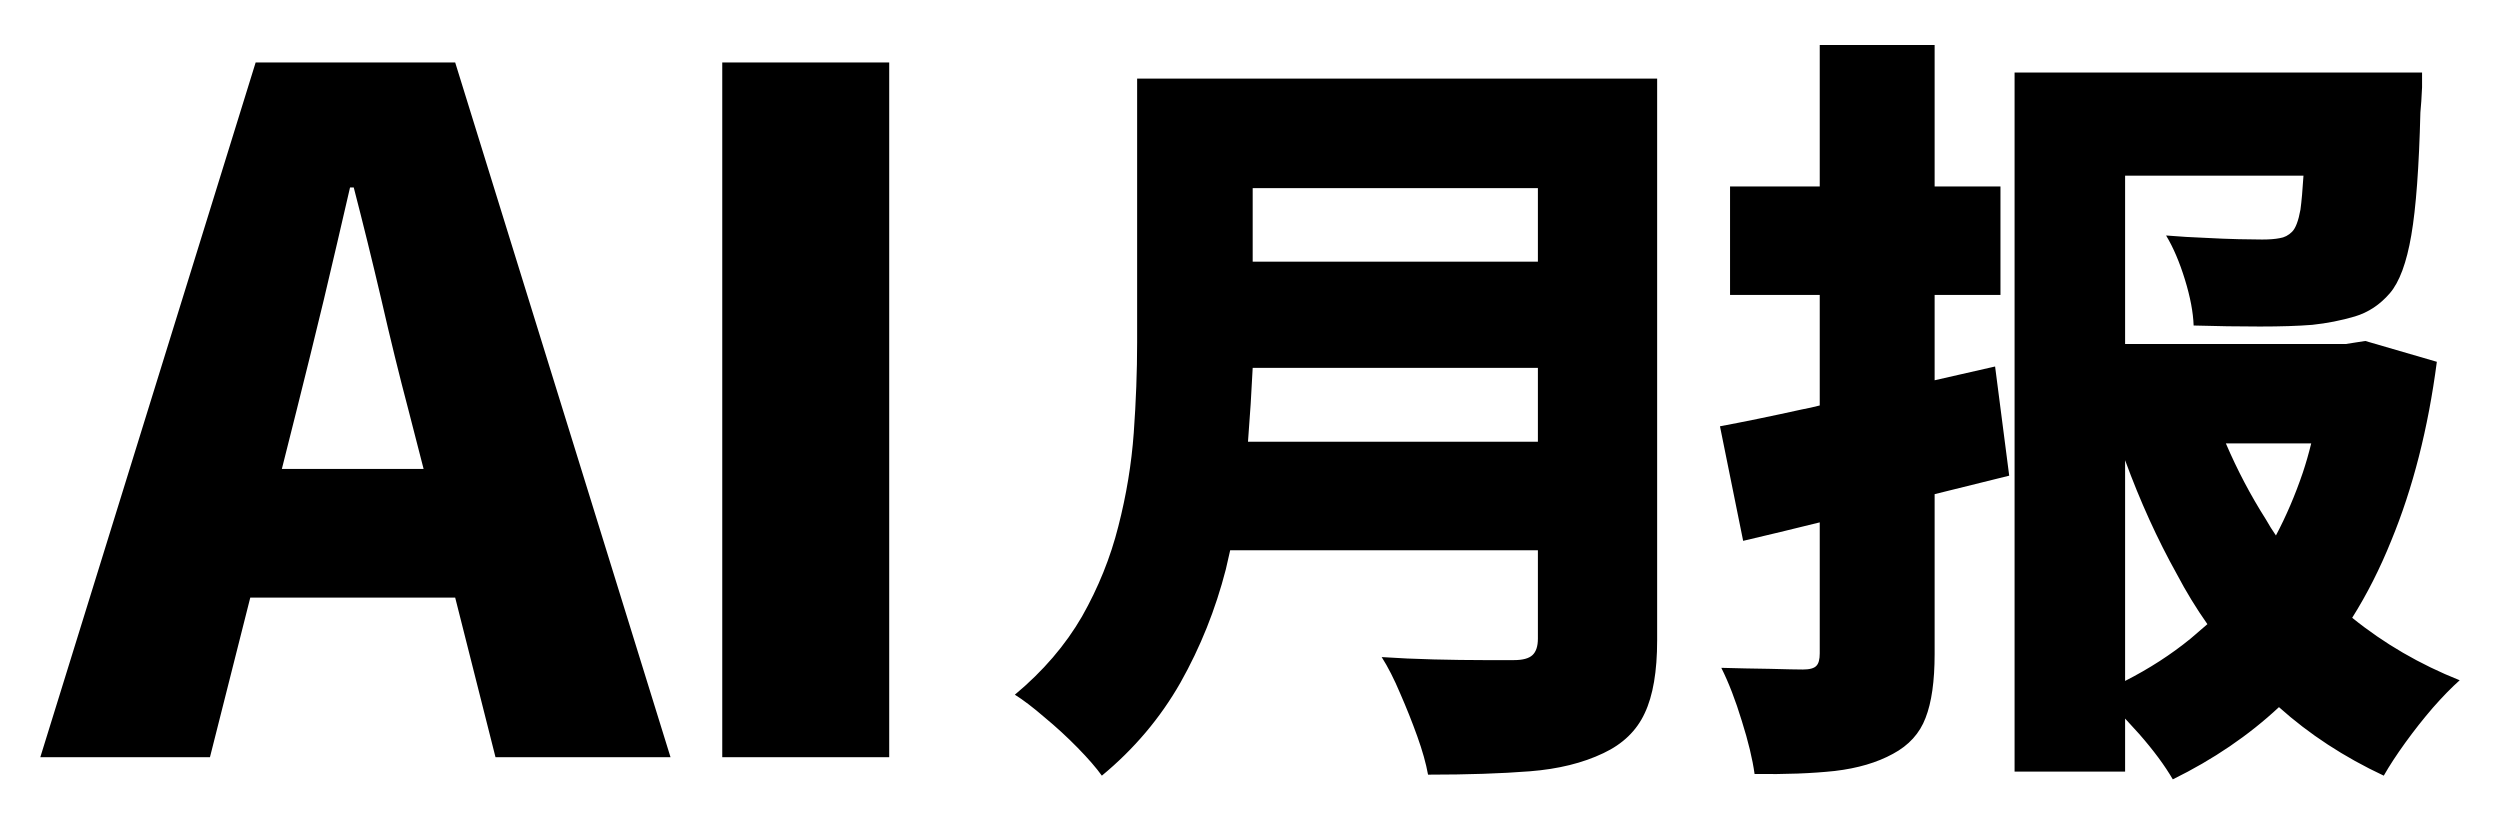
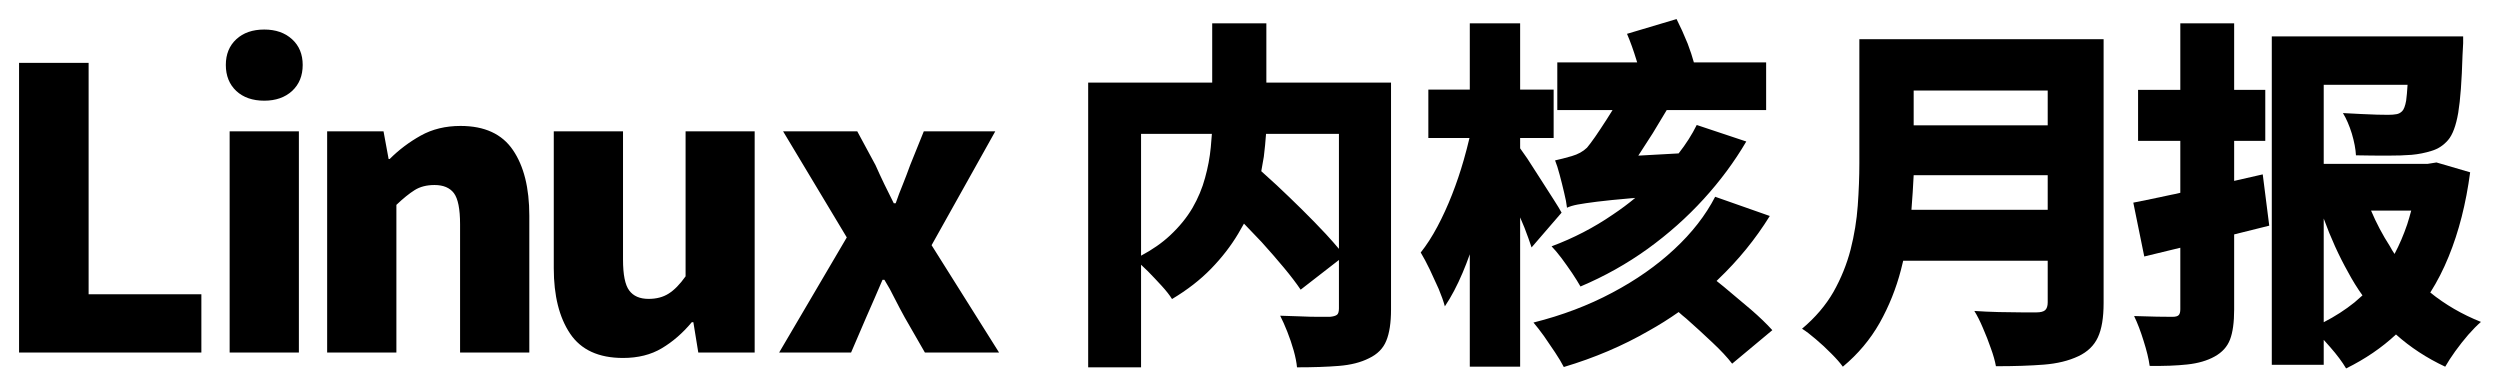
- <svg xmlns="http://www.w3.org/2000/svg" viewBox="0 -122.0 744.2 244.0">
-   <path id="accent" d="M62.5 103.4L12 103.4L76.1-103.4L135.5-103.4L199.6 103.4L147.5 103.4L135.5 55.9L74.5 55.9L62.5 103.4ZM83.9 17.6L126.1 17.6L121.6 0.1Q117.5-15.4 113.5-32.9Q109.4-50.4 105.3-66.2L105.3-66.2L104.2-66.2Q100.5-50.1 96.4-32.8Q92.2-15.4 88.3 0.1L88.3 0.1L83.9 17.6Z M264.7 103.4L215.0 103.4L215.0-103.4L264.7-103.4L264.7 103.4Z" />
-   <path id="ink" d="M338.5-20.0L338.5-98.6L493.3-98.6L493.3 68.6Q493.3 82.5 489.6 90.3Q486.0 98.1 477.3 102.2L477.3 102.2Q468.1 106.6 455.4 107.6Q442.7 108.6 425.1 108.6L425.1 108.6Q424.2 103.6 421.9 97.2Q419.6 90.8 416.8 84.4Q414.1 78.0 411.3 73.6L411.3 73.6Q418.7 74.1 426.8 74.3Q434.9 74.5 441.6 74.5L441.6 74.5L450.7 74.5Q454.6 74.5 456.2 73.0Q457.8 71.5 457.8 68.1L457.8 68.1L457.8 41.8L366.2 41.8Q365.5 44.8 364.9 47.5L364.9 47.5Q360.3 65.4 351.4 81.2Q342.4 97.0 328.0 108.9L328.0 108.9Q325.5 105.4 320.8 100.6Q316.1 95.8 310.9 91.5Q305.8 87.1 302.1 84.8L302.1 84.8Q314.7 74.3 322.1 61.5Q329.4 48.6 332.9 34.7Q336.5 20.7 337.5 6.8Q338.5-7.2 338.5-20.0L338.5-20.0ZM457.8-12.5L372.9-12.5Q372.4-1.9 371.5 9.5L371.5 9.5L457.8 9.5L457.8-12.5ZM457.8-66.0L372.9-66.0L372.9-44.1L457.8-44.1L457.8-66.0Z M599.7 107.7L599.7-100.4L721.0-100.4L721.0-96.0Q720.8-91.5 720.5-88.5L720.5-88.5Q719.9-64.2 717.8-52.0Q715.7-39.7 711.4-34.7Q707.0-29.6 701.0-27.8Q694.9-26.0 688.3-25.3L688.3-25.3Q682.1-24.8 672.7-24.8Q663.3-24.8 653.0-25.1L653.0-25.1Q652.8-31.0 650.4-38.8Q648.0-46.6 644.8-51.9L644.8-51.9Q650.9-51.4 656.4-51.2Q661.9-50.9 666.4-50.8Q670.9-50.7 673.4-50.7L673.4-50.7Q676.6-50.7 678.6-51.1Q680.7-51.4 682.3-53.0Q683.9-54.6 684.8-59.6L684.8-59.6Q685.3-63.3 685.7-69.7L685.7-69.7L632.6-69.7L632.6-19.6L698.3-19.6L704.1-20.5L725.4-14.3Q721.5 15.5 711.8 39.0L711.8 39.0Q706.8 51.4 700.2 61.9L700.2 61.9Q714.4 73.4 732.2 80.5L732.2 80.5Q728.6 83.7 724.2 88.7Q719.9 93.7 716.0 99.1Q712.1 104.5 709.6 108.9L709.6 108.9Q691.9 100.6 678.4 88.5L678.4 88.5Q664.9 101.1 646.8 110L646.8 110Q643.2 103.8 636.8 96.5L636.8 96.5Q634.7 94.2 632.6 91.9L632.6 91.9L632.6 107.7L599.7 107.7ZM518.9 39.0L512.0 4.9Q522.7 2.9 536.3-0.1L536.3-0.1Q539.0-0.6 541.7-1.3L541.7-1.3L541.7-34.2L515.0-34.2L515.0-66.5L541.7-66.5L541.7-108.6L575.9-108.6L575.9-66.5L595.5-66.5L595.5-34.2L575.9-34.2L575.9-8.8Q585.0-10.9 593.9-12.9L593.9-12.9L598.1 19.6Q587.1 22.3 575.9 25.1L575.9 25.1L575.9 72.7Q575.9 84.8 573.2 91.7Q570.6 98.6 563.5 102.4Q556.4 106.3 546.2 107.5Q536.0 108.6 522.3 108.4L522.3 108.4Q521.4 101.8 518.5 92.6Q515.7 83.4 512.4 76.8L512.4 76.8Q519.5 77.0 526.9 77.1Q534.2 77.3 536.7 77.3L536.7 77.3Q539.7 77.3 540.7 76.2Q541.7 75.2 541.7 72.5L541.7 72.5L541.7 33.5Q529.6 36.5 518.9 39.0L518.9 39.0ZM657.1 63.8L657.1 63.8Q652.1 56.7 648.0 48.9L648.0 48.9Q639.3 33.3 632.6 15.0L632.6 15.0L632.6 80.7Q643.4 75.2 652.1 68.1L652.1 68.1Q654.6 66.0 657.1 63.8ZM688.0 10.0L662.6 10.0Q667.7 21.9 674.5 32.6L674.5 32.6Q675.9 35.1 677.5 37.4L677.5 37.4Q682.1 28.7 685.5 18.7L685.5 18.7Q686.9 14.5 688.0 10.0L688.0 10.0Z" />
+ <svg xmlns="http://www.w3.org/2000/svg" viewBox="0 -122.0 1574.2 244.0">
+   <path id="accent" d="M126.8 100.0L12 100.0L12-82.4L55.8-82.4L55.8 63.3L126.8 63.3L126.8 100.0Z M188.2 100.0L144.6 100.0L144.6-39.3L188.2-39.3L188.2 100.0ZM166.4-58.6L166.4-58.6Q155.4-58.6 148.8-64.7Q142.2-70.9 142.2-81.1L142.2-81.1Q142.2-91.2 148.8-97.3Q155.4-103.4 166.4-103.4L166.4-103.4Q177.2-103.4 183.9-97.3Q190.6-91.2 190.6-81.1L190.6-81.1Q190.6-70.9 183.9-64.7Q177.2-58.6 166.4-58.6Z M249.6 100.0L206.0 100.0L206.0-39.3L241.5-39.3L244.7-21.9L245.4-21.9Q254.0-30.5 264.9-36.6Q275.8-42.7 290.0-42.7L290.0-42.7Q312.7-42.7 323.0-27.5Q333.3-12.4 333.3 13.8L333.3 13.8L333.3 100.0L289.7 100.0L289.7 19.2Q289.7 4.8 285.8-0.4Q281.9-5.5 273.6-5.5L273.6-5.5Q266.2-5.5 261.1-2.3Q256.0 0.9 249.6 7.0L249.6 7.0L249.6 100.0Z M392.3 103.4L392.3 103.4Q369.3 103.4 359.0 88.1Q348.7 72.8 348.7 46.9L348.7 46.9L348.7-39.3L392.3-39.3L392.3 41.5Q392.3 55.7 396.2 60.9Q400.1 66.2 408.4 66.2L408.4 66.2Q415.8 66.2 421.0 62.9Q426.3 59.6 431.7 52.0L431.7 52.0L431.7-39.3L475.2-39.3L475.2 100.0L439.7 100.0L436.6 80.9L435.6 80.9Q427.0 91.2 416.7 97.3Q406.5 103.4 392.3 103.4Z M535.9 100.0L490.6 100.0L533.2 27.5L493.1-39.3L539.8-39.3L551.3-18.0Q554.0-11.9 556.9-5.9Q559.9 0.1 562.8 6.0L562.8 6.0L564.0 6.0Q566.0 0.1 568.5-5.9Q570.9-11.9 573.1-18.0L573.1-18.0L581.7-39.3L626.7-39.3L586.6 32.4L629.1 100.0L582.4 100.0L569.7 77.9Q566.5 72.1 563.4 66.0Q560.4 59.8 556.9 54.2L556.9 54.2L555.7 54.2Q553.3 59.8 550.7 65.8Q548.1 71.8 545.4 77.9L545.4 77.9L535.9 100.0Z  M763.3-70.0L763.3-107.3L797.4-107.3L797.4-70.0L875.9-70.0L875.9 72.9Q875.9 85.4 872.9 92.6Q870.0 99.8 862.0 103.6L862.0 103.6Q854.3 107.5 843.1 108.4Q832.0 109.3 816.7 109.3L816.7 109.3Q816.3 104.8 814.6 98.7Q812.9 92.7 810.6 86.9Q808.3 81.1 806.1 76.8L806.1 76.8Q812.0 77.0 818.5 77.2Q824.9 77.5 830.2 77.5L830.2 77.5L837.4 77.5Q840.6 77.2 841.9 76.2Q843.1 75.2 843.1 72.2L843.1 72.2L843.1 41.7L819.0 60.4Q814.9 54.3 808.4 46.5Q802.0 38.8 794.4 30.4L794.4 30.4Q788.8 24.5 783.3 18.8L783.3 18.8Q781.5 22.0 779.7 25.1L779.7 25.1Q772.8 36.7 762.6 47.2Q752.4 57.7 738.0 66.3L738.0 66.3Q735.8 62.7 731.5 58.0Q727.3 53.4 722.8 48.8L722.8 48.8Q720.5 46.5 718.5 44.7L718.5 44.7L718.5 109.3L685.2 109.3L685.2-70.0L763.3-70.0ZM763.1-37.7L763.1-37.7L718.5-37.7L718.5 39.0Q729.2 33.3 736.7 26.3L736.7 26.3Q745.5 18.1 750.9 8.9Q756.2-0.3 758.8-10.0Q761.5-19.7 762.4-29.2L762.4-29.2Q762.8-33.6 763.1-37.7ZM843.1-37.7L797.2-37.7Q796.7-30.6 795.8-23.3L795.8-23.3Q795.1-18.8 794.2-14.2L794.2-14.2Q798.8-10.1 804.0-5.3L804.0-5.3Q812.0 2.2 819.9 10.0Q827.9 17.9 834.9 25.4L834.9 25.4Q839.5 30.4 843.1 34.7L843.1 34.7L843.1-37.7Z M1068.4-43.3L1068.4-43.3L1099.6-32.9Q1088.4-13.8 1072.7 3.4Q1057.0 20.6 1037.5 34.7Q1017.9 48.8 995.2 58.4L995.2 58.4Q993.1 54.7 989.9 49.9Q986.7 45.2 983.3 40.6Q979.9 36.1 977.0 33.1L977.0 33.1Q997.7 25.4 1015.6 13.1L1015.6 13.1Q1023.1 8.1 1029.7 2.6L1029.7 2.6Q1028.6 2.8 1027.5 2.8L1027.5 2.8Q1013.6 4.0 1005.6 5.0Q997.7 6.0 993.4 6.8Q989.2 7.6 986.7 8.8L986.7 8.8Q986.3 4.9 984.9-0.7Q983.6-6.3 982.1-11.9Q980.6-17.6 979.2-21.0L979.2-21.0Q983.8-22.0 989.7-23.7Q995.6-25.4 999.3-29.0L999.3-29.0Q1001.1-31.1 1004.4-35.8Q1007.7-40.6 1011.5-46.5L1011.5-46.5Q1013.4-49.5 1015.4-52.7L1015.4-52.7L980.6-52.7L980.6-82.7L1030.9-82.7Q1030.6-83.4 1030.4-84.3L1030.4-84.3Q1027.7-93.2 1024.5-100.7L1024.5-100.7L1055.7-110.0Q1059.3-102.9 1062.7-94.5L1062.7-94.5Q1065.2-87.9 1066.6-82.7L1066.6-82.7L1112.1-82.7L1112.1-52.7L1049.5-52.7Q1045.2-45.6 1040.7-38.1L1040.7-38.1Q1036.1-30.8 1031.6-24.0L1031.6-24.0L1057.0-25.4Q1063.9-34.2 1068.4-43.3ZM899.4-35.1L899.4-65.6L925.5-65.6L925.5-107.3L957.2-107.3L957.2-65.6L978.3-65.6L978.3-35.1L957.2-35.1L957.2-28.6Q959.0-26.0 961.7-22.2L961.7-22.2Q965.6-16.3 970.0-9.3Q974.5-2.4 978.2 3.5Q982.0 9.4 983.3 11.9L983.3 11.9L964.4 33.8Q962.6 28.3 959.9 21.3L959.9 21.3Q958.5 18.1 957.2 14.9L957.2 14.9L957.2 108.9L925.5 108.9L925.5 38.1Q923.3 44.3 921.0 49.7L921.0 49.7Q915.8 62.0 909.8 70.9L909.8 70.9Q908.5 66.1 905.9 59.9Q903.2 53.8 900.3 47.7Q897.3 41.5 894.6 37.0L894.6 37.0Q900.1 30.1 905.1 20.7Q910.1 11.3 914.3 0.6Q918.5-10.1 921.7-21.3L921.7-21.3Q923.7-28.3 925.3-35.1L925.3-35.1L899.4-35.1ZM1080.0 1.9L1080.0 1.9L1114.4 14.0Q1100.9 35.8 1081.8 54.0L1081.8 54.0Q1081.4 54.5 1080.9 54.9L1080.9 54.9Q1083.2 56.8 1085.5 58.6L1085.5 58.6Q1094.3 65.9 1102.5 72.9Q1110.7 80.0 1116.0 85.9L1116.0 85.9L1090.7 107.0Q1086.2 101.1 1078.3 93.7Q1070.5 86.3 1061.8 78.6L1061.8 78.6Q1059.3 76.6 1057.0 74.5L1057.0 74.5Q1047.9 80.9 1038.2 86.3L1038.2 86.3Q1013.8 100.4 984.7 109.1L984.7 109.1Q982.6 105.0 979.2 99.9Q975.8 94.8 972.2 89.6Q968.5 84.5 965.6 81.1L965.6 81.1Q992.7 74.3 1015.2 62.3Q1037.7 50.4 1054.3 34.9Q1070.9 19.5 1080.0 1.9Z" />
+   <path id="ink" d="M1170.8-19.2L1170.8-97.3L1324.6-97.3L1324.6 68.8Q1324.6 82.7 1321.0 90.4Q1317.4 98.2 1308.7 102.3L1308.7 102.3Q1299.6 106.6 1287.0 107.6Q1274.4 108.6 1256.8 108.6L1256.8 108.6Q1255.9 103.6 1253.6 97.3Q1251.4 90.9 1248.6 84.5Q1245.9 78.1 1243.2 73.8L1243.2 73.8Q1250.5 74.3 1258.5 74.5Q1266.6 74.7 1273.2 74.7L1273.2 74.7L1282.3 74.7Q1286.2 74.7 1287.8 73.3Q1289.4 71.8 1289.4 68.4L1289.4 68.4L1289.4 42.2L1198.4 42.2Q1197.7 45.2 1197.0 47.9L1197.0 47.9Q1192.4 65.6 1183.6 81.3Q1174.7 97.0 1160.4 108.9L1160.4 108.9Q1157.9 105.4 1153.2 100.7Q1148.5 95.9 1143.4 91.6Q1138.3 87.2 1134.7 85.0L1134.7 85.0Q1147.2 74.5 1154.5 61.8Q1161.7 49.0 1165.3 35.1Q1168.8 21.3 1169.8 7.4Q1170.8-6.5 1170.8-19.2L1170.8-19.2ZM1289.4-11.7L1205.0-11.7Q1204.5-1.3 1203.6 10.1L1203.6 10.1L1289.4 10.1L1289.4-11.7ZM1289.4-65.0L1205.0-65.0L1205.0-43.1L1289.4-43.1L1289.4-65.0Z M1430.5 107.7L1430.5-99.1L1551.0-99.1L1551.0-94.8Q1550.8-90.2 1550.6-87.2L1550.6-87.2Q1549.9-63.1 1547.9-51.0Q1545.8-38.8 1541.5-33.8Q1537.2-28.8 1531.1-27.0Q1525.1-25.1 1518.5-24.5L1518.5-24.5Q1512.4-24.0 1503.0-24.0Q1493.7-24.0 1483.5-24.2L1483.5-24.2Q1483.2-30.1 1480.9-37.9Q1478.5-45.6 1475.3-50.8L1475.3-50.8Q1481.4-50.4 1486.9-50.2Q1492.3-49.9 1496.8-49.8Q1501.2-49.7 1503.7-49.7L1503.7-49.7Q1506.9-49.7 1509.0-50.1Q1511.0-50.4 1512.6-52.0Q1514.2-53.6 1515.1-58.6L1515.1-58.6Q1515.6-62.2 1516.0-68.6L1516.0-68.6L1463.2-68.6L1463.2-18.8L1528.5-18.8L1534.2-19.7L1555.4-13.5Q1551.5 16.0 1541.9 39.5L1541.9 39.5Q1536.9 51.8 1530.3 62.2L1530.3 62.2Q1544.4 73.6 1562.2 80.7L1562.2 80.7Q1558.6 83.8 1554.2 88.8Q1549.9 93.8 1546.0 99.2Q1542.2 104.5 1539.7 108.9L1539.7 108.9Q1522.2 100.7 1508.7 88.6L1508.7 88.6Q1495.3 101.1 1477.3 110L1477.3 110Q1473.7 103.9 1467.3 96.6L1467.3 96.6Q1465.3 94.3 1463.2 92.0L1463.2 92.0L1463.2 107.7L1430.5 107.7ZM1350.2 39.5L1343.3 5.6Q1354.0 3.5 1367.4 0.6L1367.4 0.6Q1370.2 0.1 1372.9-0.6L1372.9-0.6L1372.9-33.3L1346.3-33.3L1346.3-65.4L1372.9-65.4L1372.9-107.3L1406.8-107.3L1406.8-65.4L1426.4-65.4L1426.4-33.3L1406.8-33.3L1406.8-8.1Q1415.9-10.1 1424.8-12.2L1424.8-12.2L1428.9 20.1Q1418.0 22.9 1406.8 25.6L1406.8 25.6L1406.8 72.9Q1406.8 85.0 1404.2 91.8Q1401.6 98.6 1394.5 102.5Q1387.5 106.4 1377.3 107.5Q1367.2 108.6 1353.6 108.4L1353.6 108.4Q1352.7 101.8 1349.8 92.7Q1347.0 83.6 1343.8 77.0L1343.8 77.0Q1350.8 77.2 1358.1 77.4Q1365.4 77.5 1367.9 77.5L1367.9 77.5Q1370.9 77.5 1371.9 76.4Q1372.9 75.4 1372.9 72.7L1372.9 72.7L1372.9 34.0Q1360.8 37.0 1350.2 39.5L1350.2 39.5ZM1487.6 64.0L1487.6 64.0Q1482.6 57.0 1478.5 49.3L1478.5 49.3Q1469.8 33.8 1463.2 15.6L1463.2 15.6L1463.2 80.9Q1473.9 75.4 1482.6 68.4L1482.6 68.4Q1485.1 66.3 1487.6 64.0ZM1518.3 10.6L1493.0 10.6Q1498.0 22.4 1504.9 33.1L1504.9 33.1Q1506.2 35.6 1507.8 37.9L1507.8 37.9Q1512.4 29.2 1515.8 19.2L1515.8 19.2Q1517.1 15.1 1518.3 10.6L1518.3 10.6Z" />
</svg>
